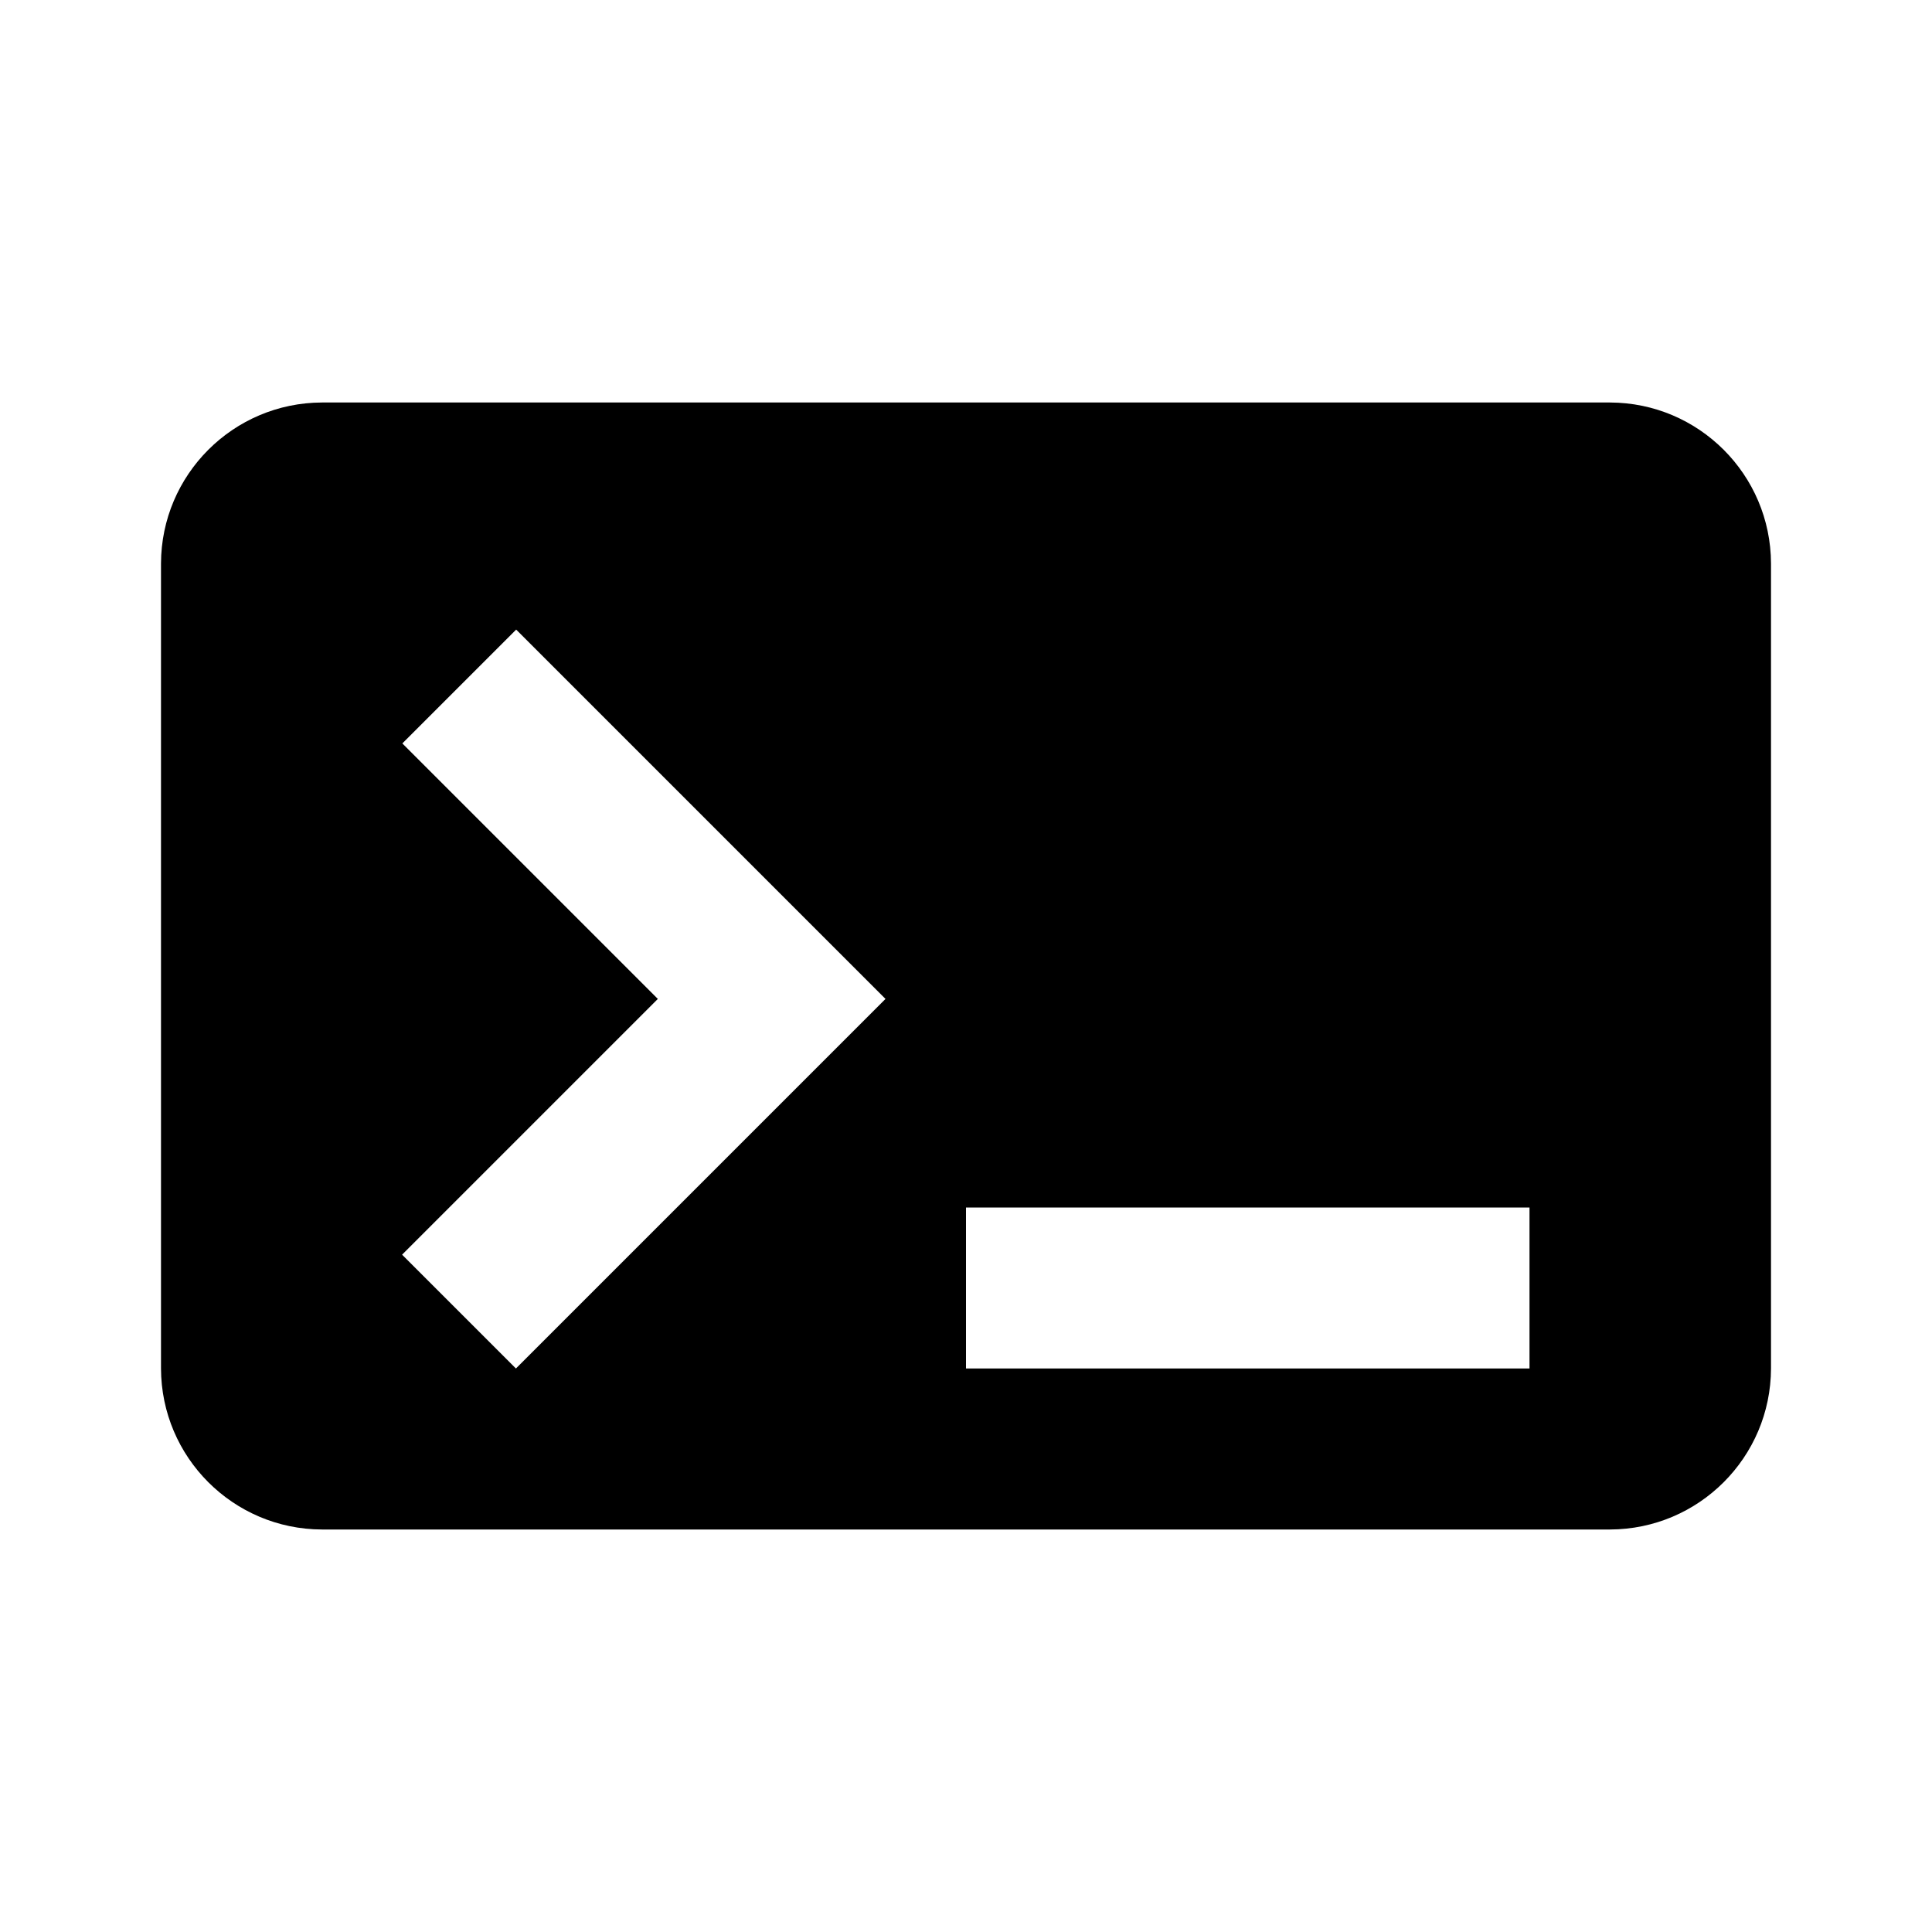
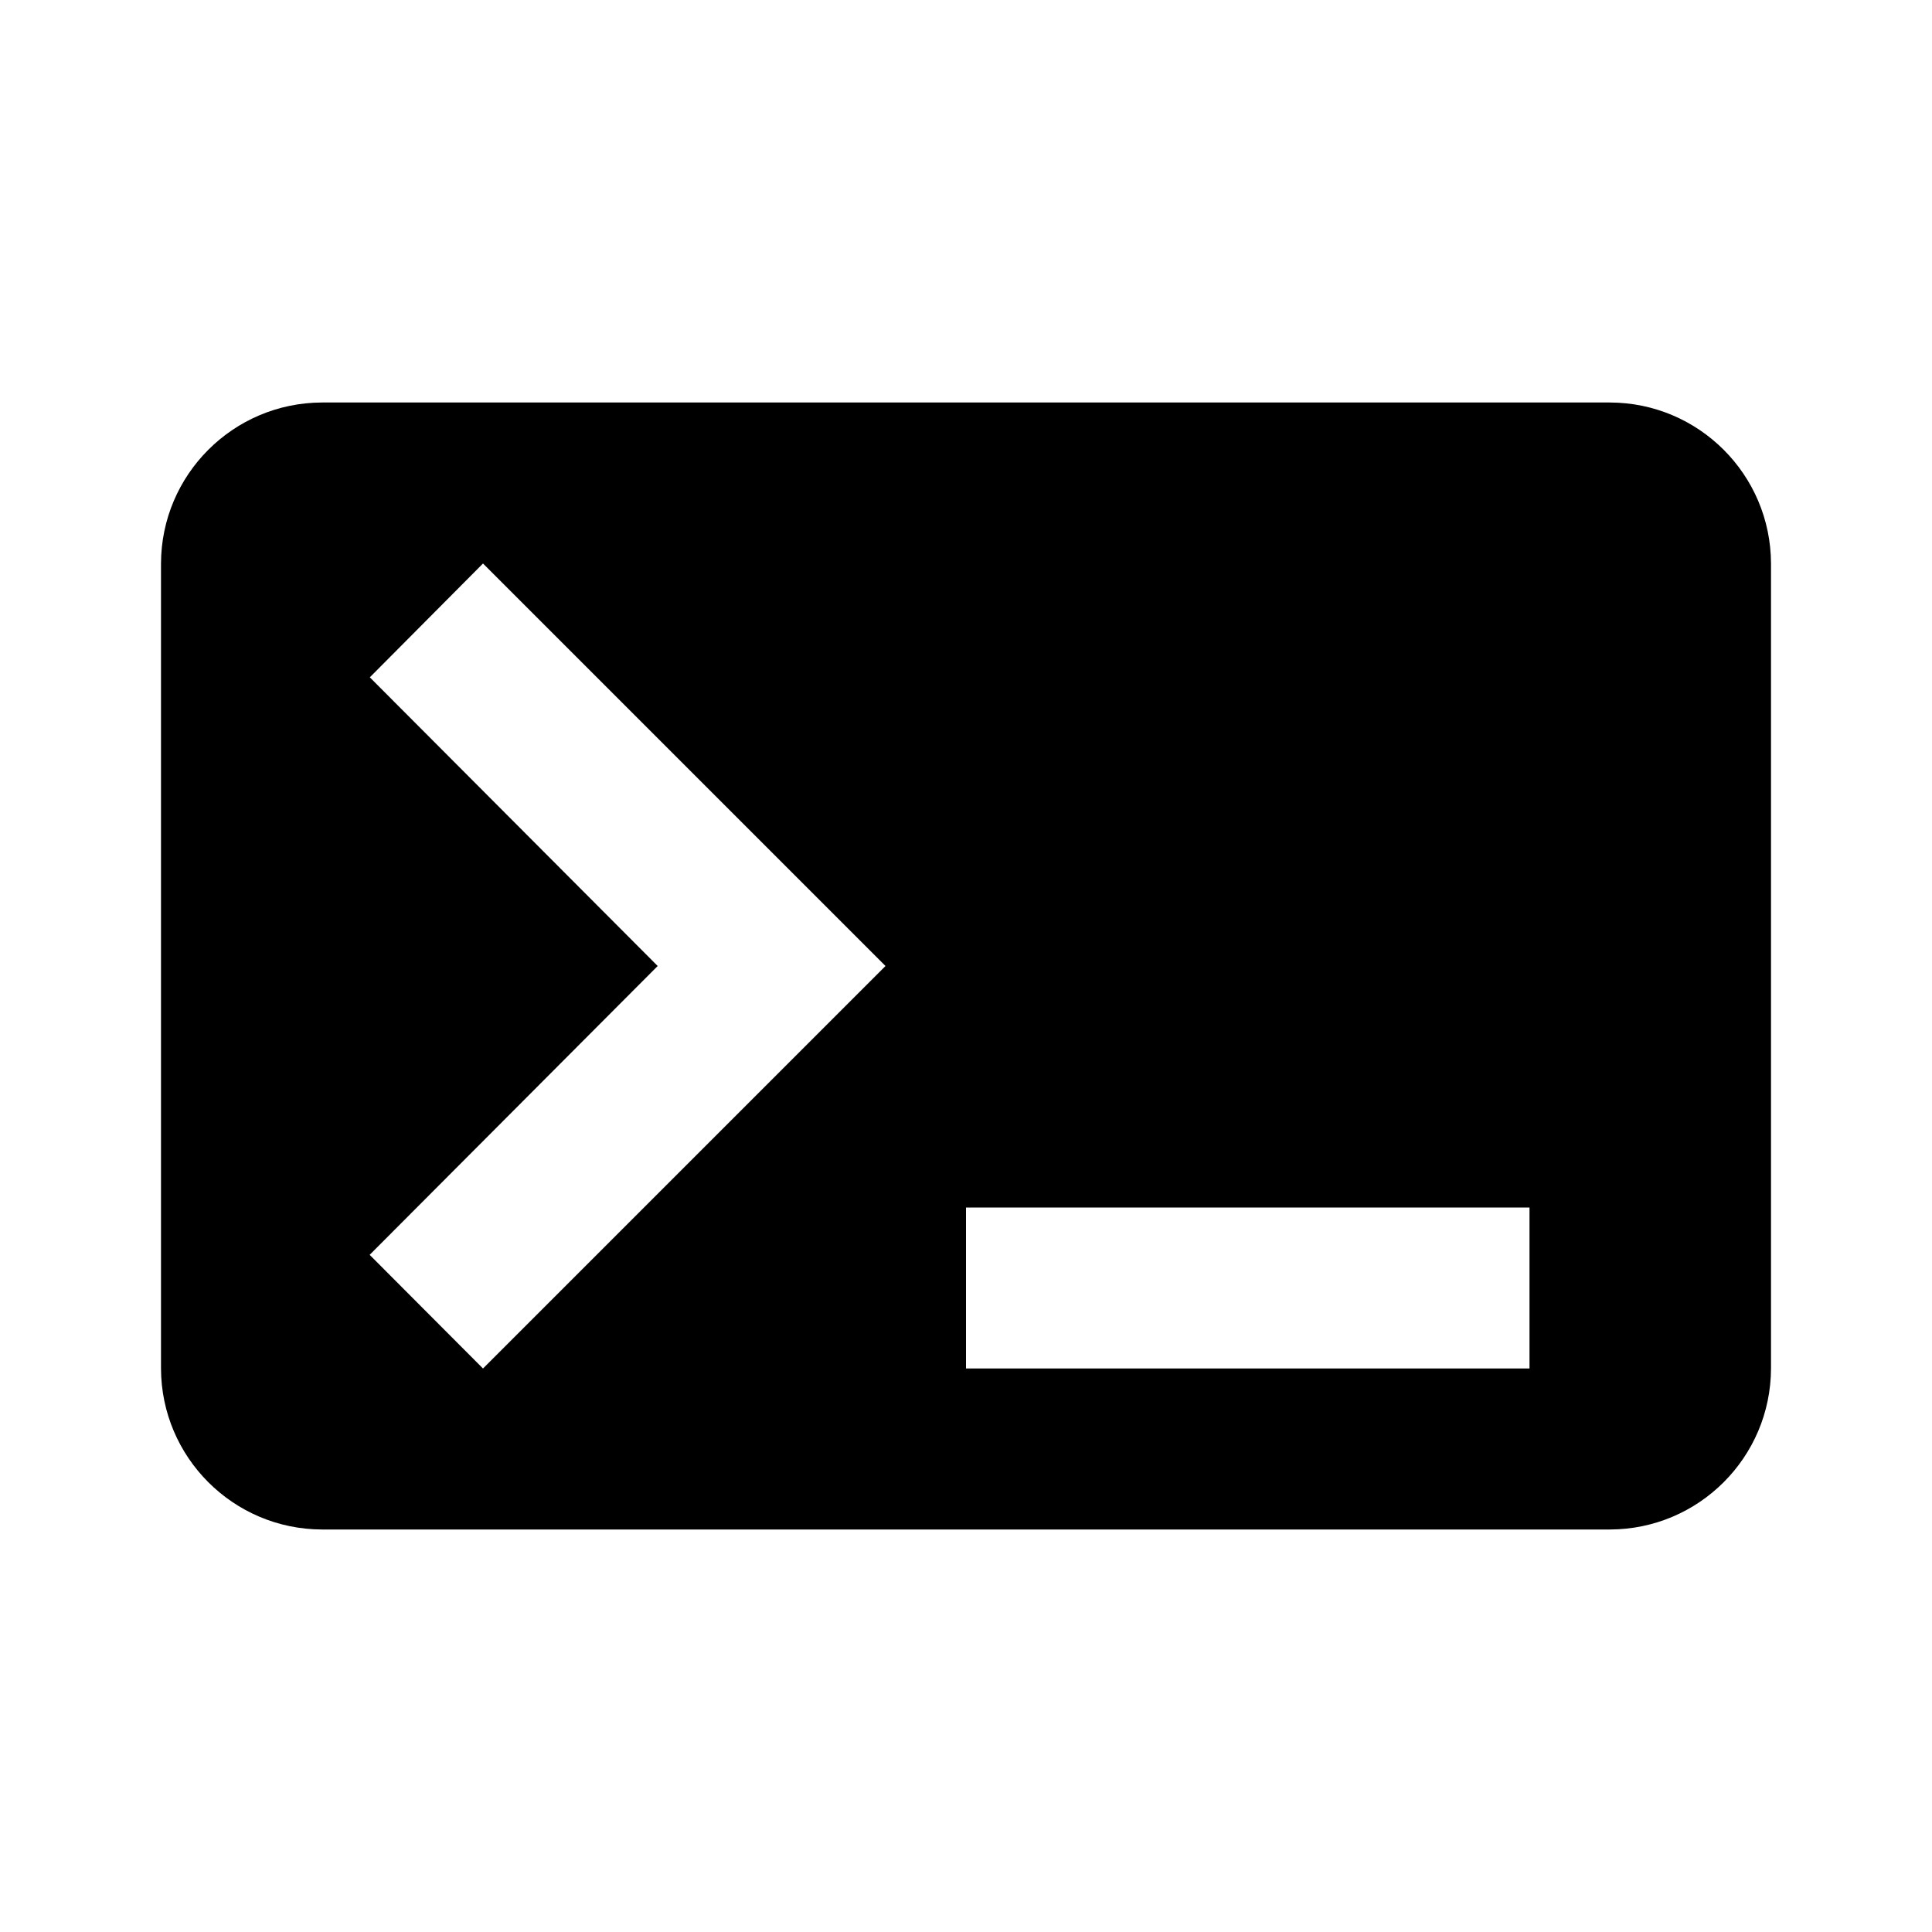
<svg xmlns="http://www.w3.org/2000/svg" id="Layer_1" data-name="Layer 1" viewBox="0 0 24 24">
-   <path d="M20,5H4A2.006,2.006,0,0,0,2,7V17a2.006,2.006,0,0,0,2,2H20a2.006,2.006,0,0,0,2-2V7A2.006,2.006,0,0,0,20,5ZM9.586,13.823,6.409,17,4.995,15.586l3.177-3.177L4.998,9.235,6.412,7.821l3.174,3.174L11,12.409ZM19,17H12V15h7Z" />
+   <path d="M20,5H4A2.006,2.006,0,0,0,2,7V17a2.006,2.006,0,0,0,2,2H20a2.006,2.006,0,0,0,2-2V7A2.006,2.006,0,0,0,20,5ZM6,17,4.592,15.588,8.17,12,4.594,8.414,6,7l5,5Zm13,0H12V15h7Z" />
</svg>
